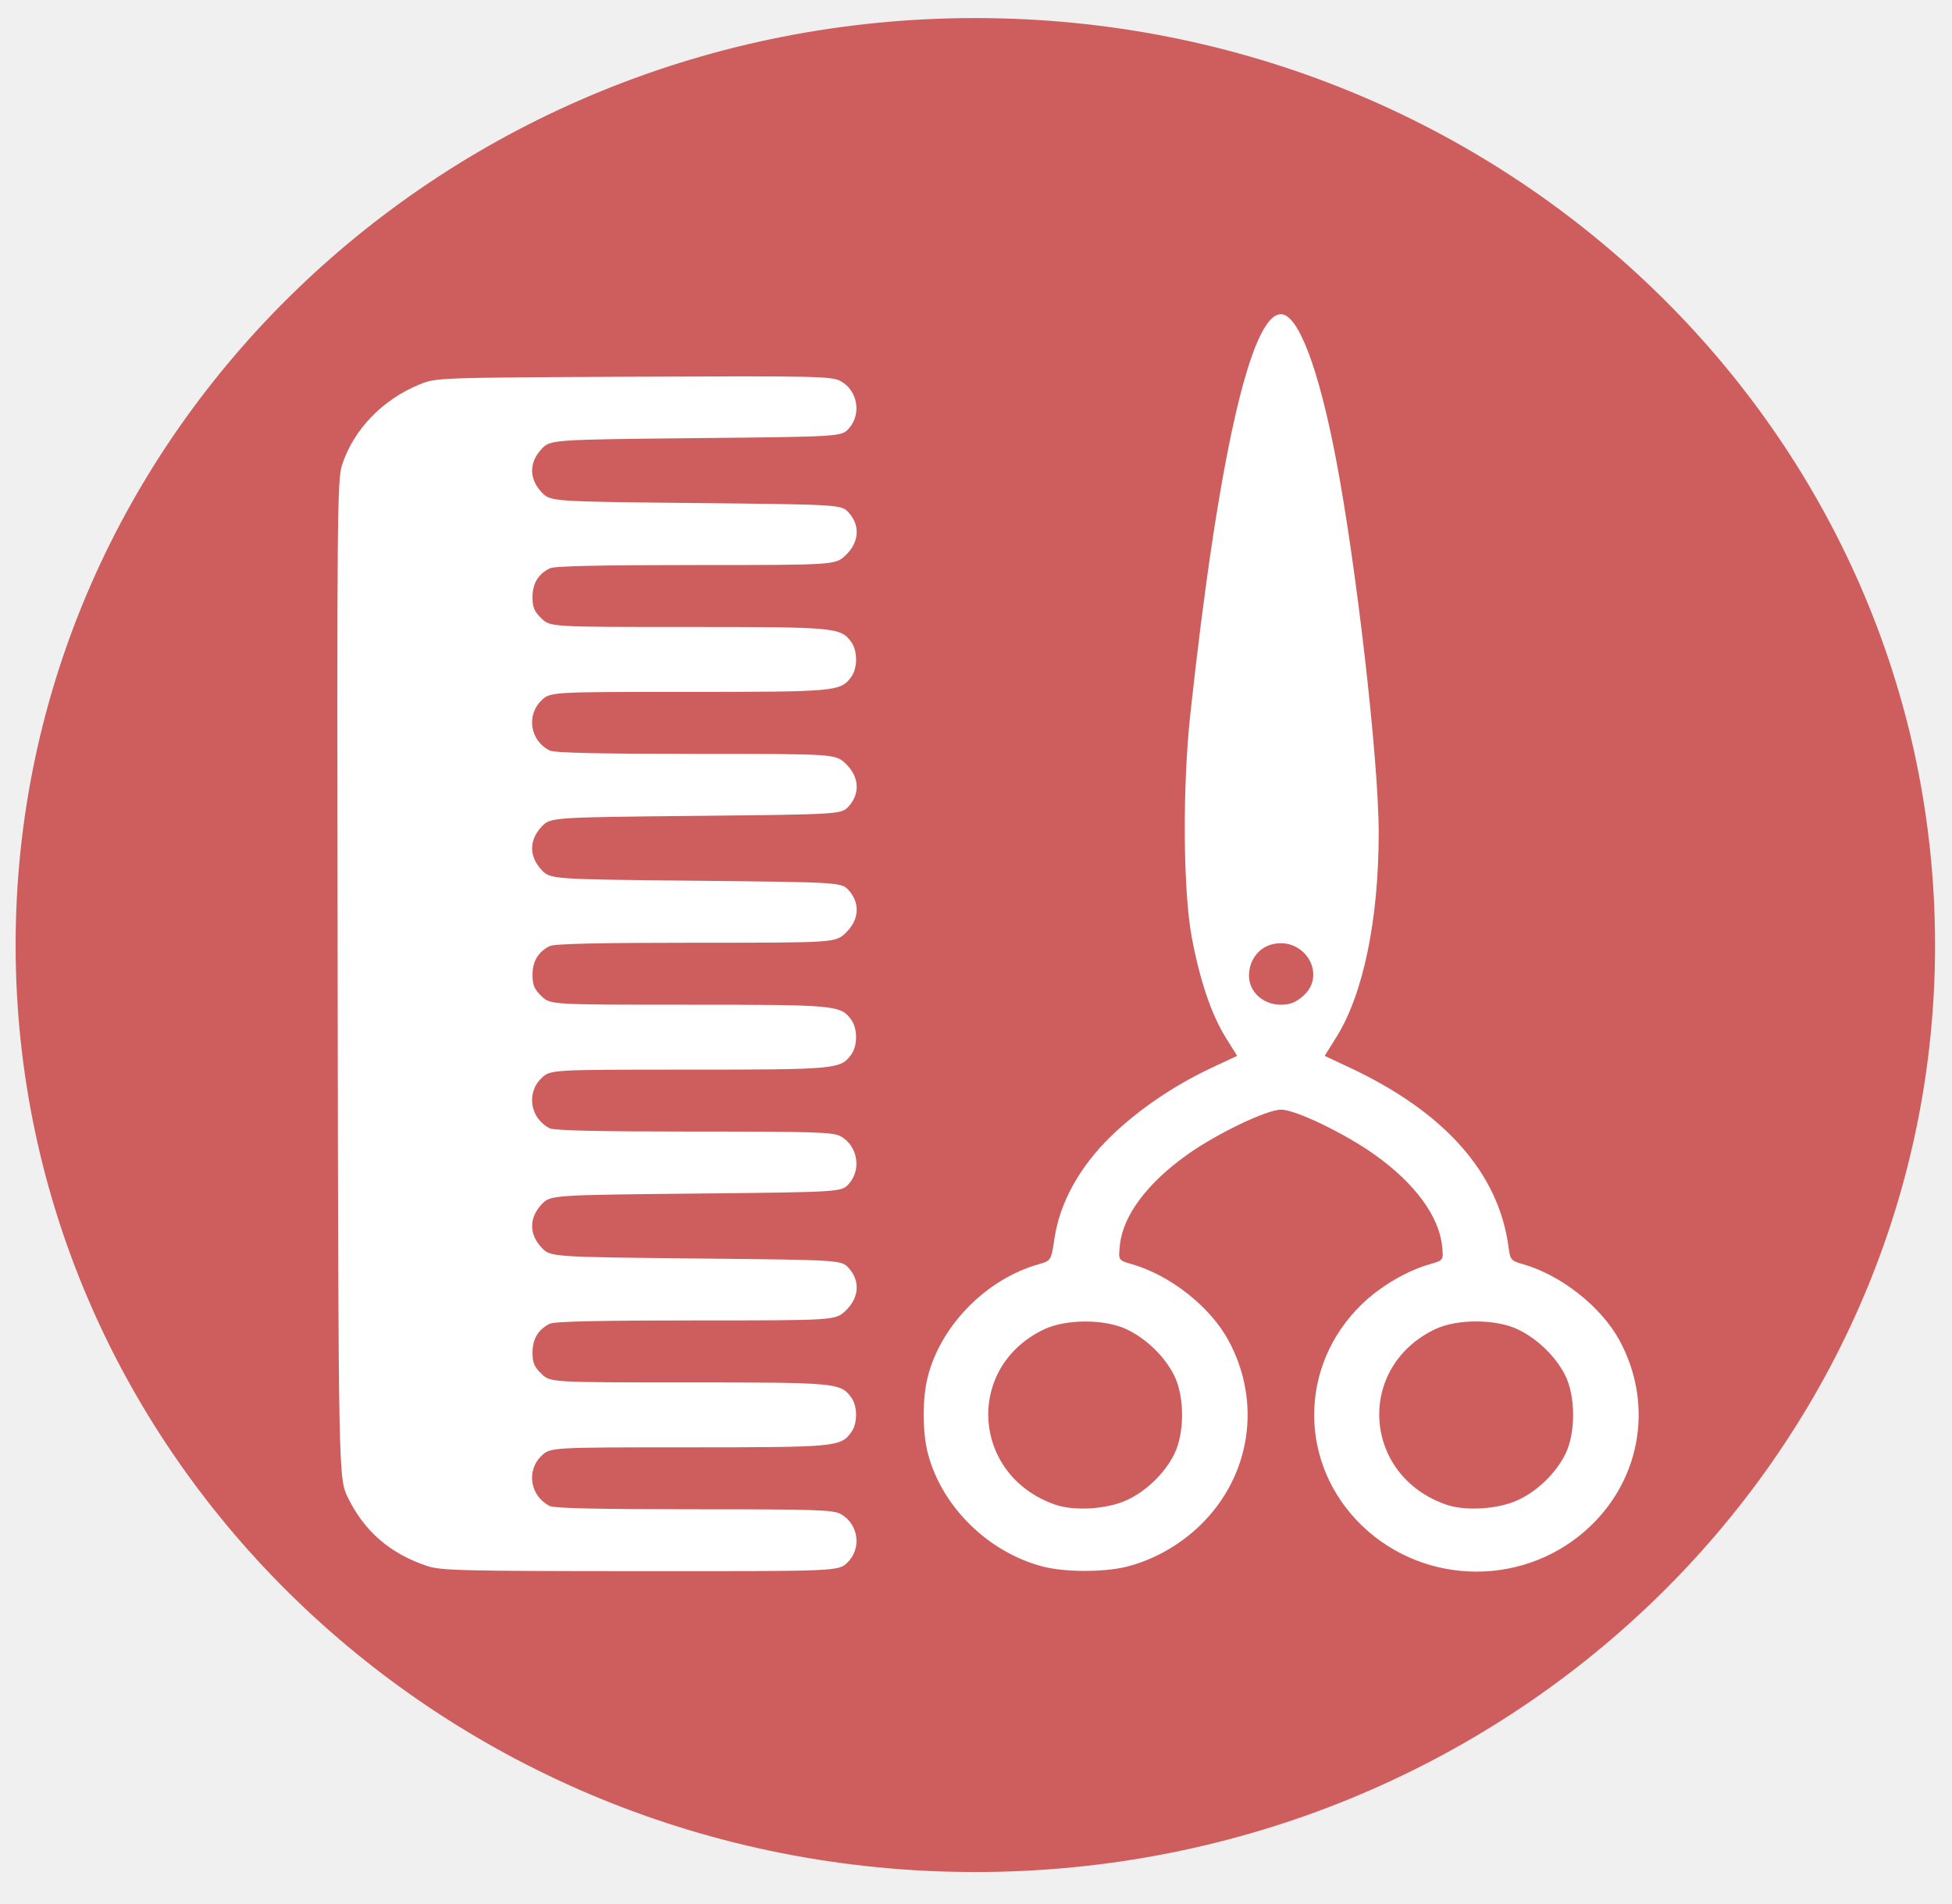
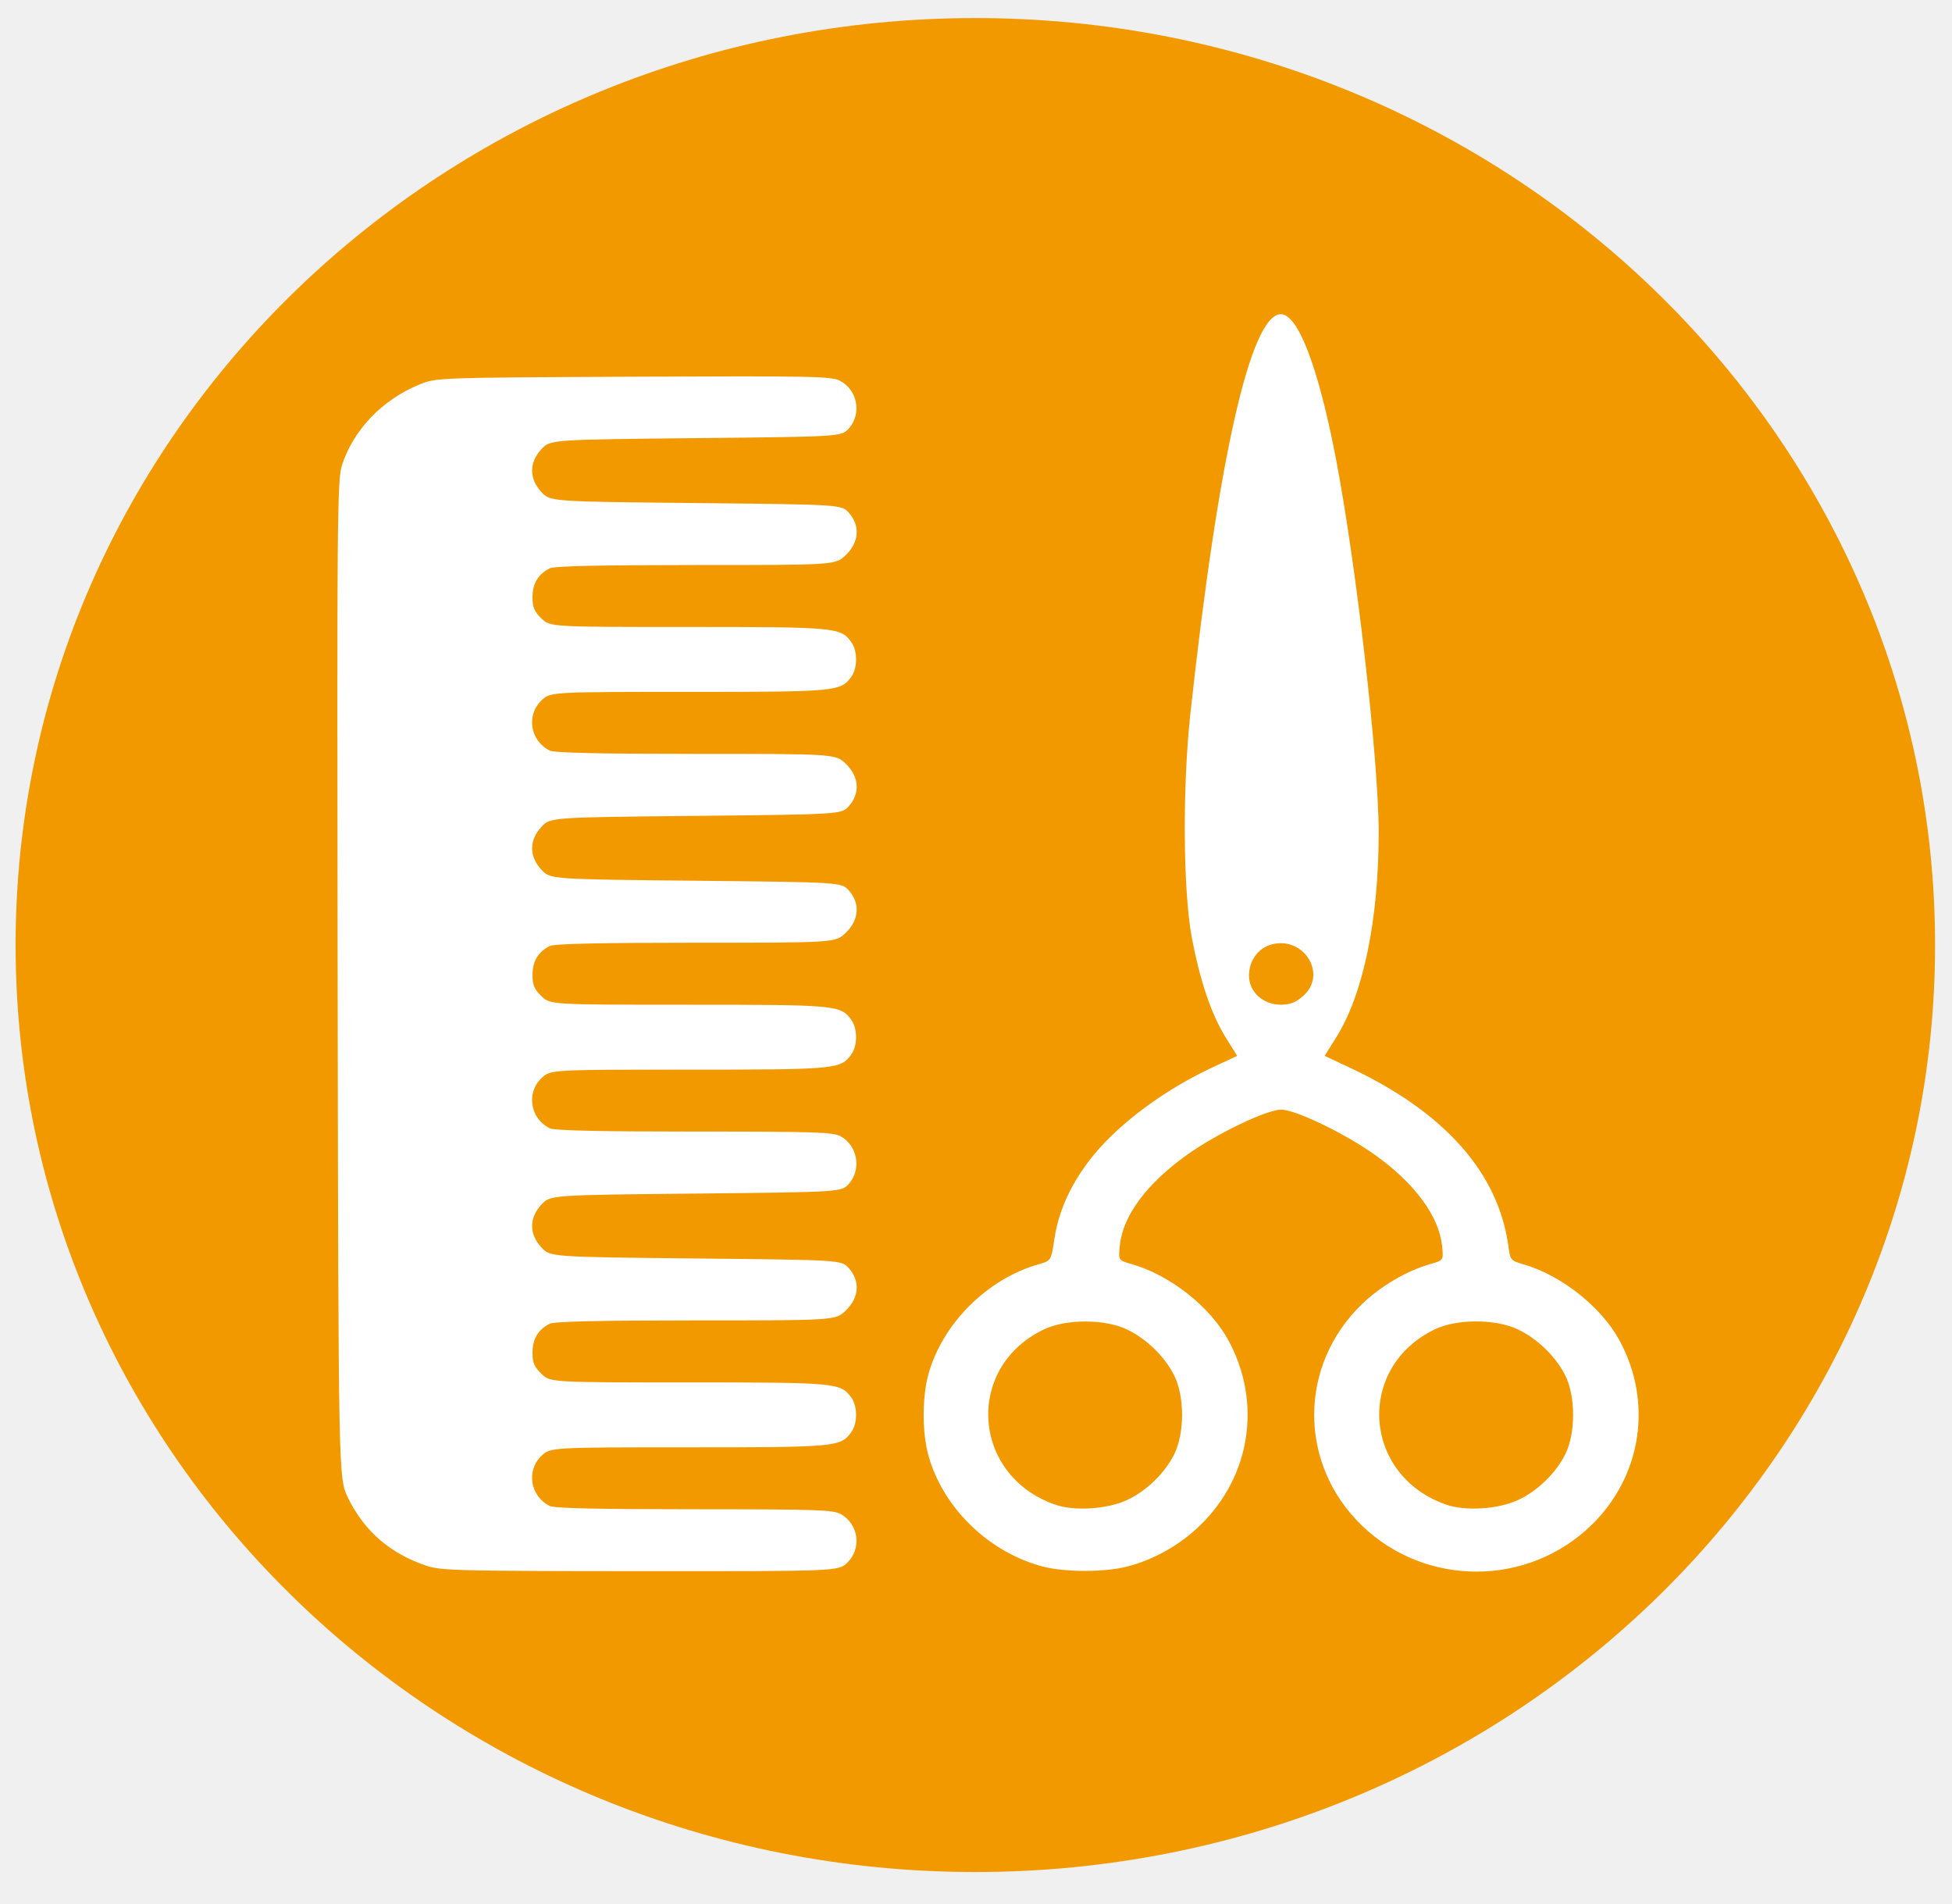
<svg xmlns="http://www.w3.org/2000/svg" width="40" height="39" viewBox="0 0 40 39" fill="none">
  <g clip-path="url(#clip0)">
-     <path d="M19.986 38.353C30.848 38.353 39.653 29.851 39.653 19.362C39.653 8.873 30.848 0.37 19.986 0.37C9.125 0.37 0.32 8.873 0.32 19.362C0.32 29.851 9.125 38.353 19.986 38.353Z" fill="#CE5E5E" />
+     <path d="M19.986 38.353C30.848 38.353 39.653 29.851 39.653 19.362C39.653 8.873 30.848 0.37 19.986 0.37C9.125 0.37 0.32 8.873 0.32 19.362C0.32 29.851 9.125 38.353 19.986 38.353Z" fill="#F29900" />
    <path d="M8.75 32.082C8 31.832 7.469 31.375 7.133 30.69C6.935 30.287 6.935 30.287 6.919 20.07C6.904 10.632 6.91 9.828 7.008 9.529C7.244 8.803 7.835 8.188 8.594 7.878C8.939 7.737 8.939 7.737 12.976 7.718C16.636 7.701 17.033 7.709 17.21 7.8C17.571 7.983 17.664 8.475 17.395 8.777C17.244 8.946 17.244 8.946 14.26 8.976C11.276 9.007 11.276 9.007 11.093 9.204C10.841 9.477 10.841 9.806 11.093 10.079C11.276 10.276 11.276 10.276 14.26 10.306C17.244 10.337 17.244 10.337 17.395 10.506C17.629 10.768 17.605 11.109 17.334 11.37C17.121 11.576 17.121 11.576 14.262 11.576C12.28 11.576 11.361 11.597 11.266 11.643C11.03 11.76 10.913 11.954 10.912 12.23C10.911 12.44 10.947 12.527 11.094 12.669C11.277 12.845 11.277 12.845 14.101 12.845C17.132 12.845 17.226 12.854 17.445 13.155C17.575 13.335 17.575 13.686 17.445 13.866C17.226 14.167 17.132 14.175 14.101 14.175C11.277 14.175 11.277 14.175 11.094 14.352C10.778 14.657 10.866 15.18 11.266 15.377C11.361 15.424 12.28 15.445 14.262 15.445C17.121 15.445 17.121 15.445 17.334 15.65C17.605 15.912 17.629 16.252 17.395 16.515C17.244 16.684 17.244 16.684 14.26 16.715C11.276 16.745 11.276 16.745 11.093 16.942C10.841 17.215 10.841 17.544 11.093 17.817C11.276 18.014 11.276 18.014 14.26 18.044C17.244 18.075 17.244 18.075 17.395 18.244C17.629 18.507 17.605 18.847 17.334 19.108C17.121 19.314 17.121 19.314 14.262 19.314C12.28 19.314 11.361 19.335 11.266 19.382C11.03 19.498 10.913 19.692 10.912 19.969C10.911 20.178 10.947 20.265 11.094 20.407C11.277 20.584 11.277 20.584 14.101 20.584C17.132 20.584 17.226 20.592 17.444 20.893C17.575 21.073 17.575 21.424 17.444 21.604C17.226 21.905 17.132 21.914 14.101 21.914C11.277 21.914 11.277 21.914 11.094 22.09C10.778 22.395 10.866 22.918 11.266 23.116C11.361 23.162 12.271 23.183 14.23 23.183C16.756 23.183 17.076 23.194 17.234 23.284C17.575 23.478 17.656 23.961 17.395 24.253C17.244 24.422 17.244 24.422 14.26 24.453C11.276 24.483 11.276 24.483 11.093 24.68C10.841 24.953 10.841 25.282 11.093 25.555C11.276 25.752 11.276 25.752 14.26 25.783C17.244 25.813 17.244 25.813 17.395 25.983C17.629 26.245 17.605 26.585 17.334 26.847C17.121 27.052 17.121 27.052 14.262 27.052C12.28 27.052 11.361 27.073 11.266 27.12C11.03 27.236 10.913 27.43 10.912 27.707C10.911 27.916 10.947 28.003 11.094 28.145C11.277 28.322 11.277 28.322 14.101 28.322C17.132 28.322 17.226 28.33 17.444 28.631C17.575 28.812 17.575 29.162 17.444 29.342C17.226 29.643 17.132 29.652 14.101 29.652C11.277 29.652 11.277 29.652 11.094 29.828C10.778 30.133 10.866 30.656 11.266 30.854C11.361 30.901 12.271 30.921 14.23 30.921C16.756 30.921 17.076 30.932 17.234 31.022C17.596 31.229 17.661 31.727 17.363 32.014C17.18 32.191 17.18 32.191 13.122 32.189C9.437 32.187 9.035 32.177 8.75 32.082L8.75 32.082ZM21.372 32.095C20.259 31.806 19.311 30.881 19.02 29.8C18.897 29.346 18.897 28.628 19.02 28.173C19.301 27.129 20.223 26.203 21.281 25.902C21.54 25.828 21.54 25.828 21.609 25.367C21.718 24.636 22.124 23.903 22.764 23.281C23.326 22.734 24.067 22.231 24.846 21.868L25.352 21.632L25.122 21.264C24.826 20.791 24.59 20.097 24.422 19.206C24.243 18.254 24.229 16.129 24.392 14.629C24.962 9.381 25.629 6.437 26.248 6.437C26.599 6.437 27.014 7.522 27.37 9.369C27.791 11.551 28.252 15.576 28.252 17.066C28.251 18.849 27.935 20.37 27.382 21.253L27.145 21.632L27.64 21.864C29.601 22.779 30.711 24.029 30.912 25.547C30.947 25.812 30.961 25.829 31.212 25.901C31.985 26.121 32.805 26.767 33.18 27.45C33.877 28.723 33.646 30.246 32.603 31.254C31.299 32.513 29.212 32.513 27.907 31.254C26.604 29.995 26.604 27.979 27.907 26.72C28.293 26.348 28.824 26.036 29.307 25.898C29.58 25.82 29.58 25.82 29.552 25.534C29.491 24.923 28.997 24.248 28.183 23.666C27.566 23.224 26.546 22.732 26.251 22.734C25.952 22.735 24.922 23.231 24.316 23.665C23.503 24.247 23.013 24.905 22.95 25.5C22.915 25.82 22.915 25.82 23.189 25.898C23.972 26.121 24.79 26.763 25.167 27.45C25.864 28.723 25.633 30.246 24.589 31.254C24.169 31.66 23.634 31.96 23.084 32.098C22.628 32.213 21.82 32.212 21.372 32.095L21.372 32.095ZM23.087 30.735C23.483 30.554 23.86 30.192 24.057 29.803C24.278 29.369 24.278 28.605 24.057 28.171C23.862 27.785 23.486 27.423 23.087 27.234C22.637 27.021 21.846 27.021 21.397 27.234C19.769 28.004 19.905 30.224 21.616 30.824C22.011 30.963 22.678 30.922 23.087 30.735L23.087 30.735ZM31.1 30.735C31.496 30.554 31.873 30.192 32.071 29.803C32.291 29.369 32.291 28.605 32.071 28.171C31.875 27.785 31.499 27.423 31.1 27.234C30.649 27.02 29.857 27.019 29.412 27.23C27.781 28.006 27.915 30.223 29.629 30.824C30.024 30.963 30.692 30.922 31.1 30.735L31.1 30.735ZM26.7 20.408C27.211 19.967 26.72 19.166 26.051 19.351C25.78 19.426 25.594 19.685 25.594 19.988C25.594 20.321 25.883 20.584 26.248 20.584C26.434 20.584 26.548 20.539 26.7 20.408V20.408Z" fill="white" />
  </g>
  <defs>
    <clipPath id="clip0">
      <rect width="40" height="38.627" fill="white" />
    </clipPath>
  </defs>
</svg>
